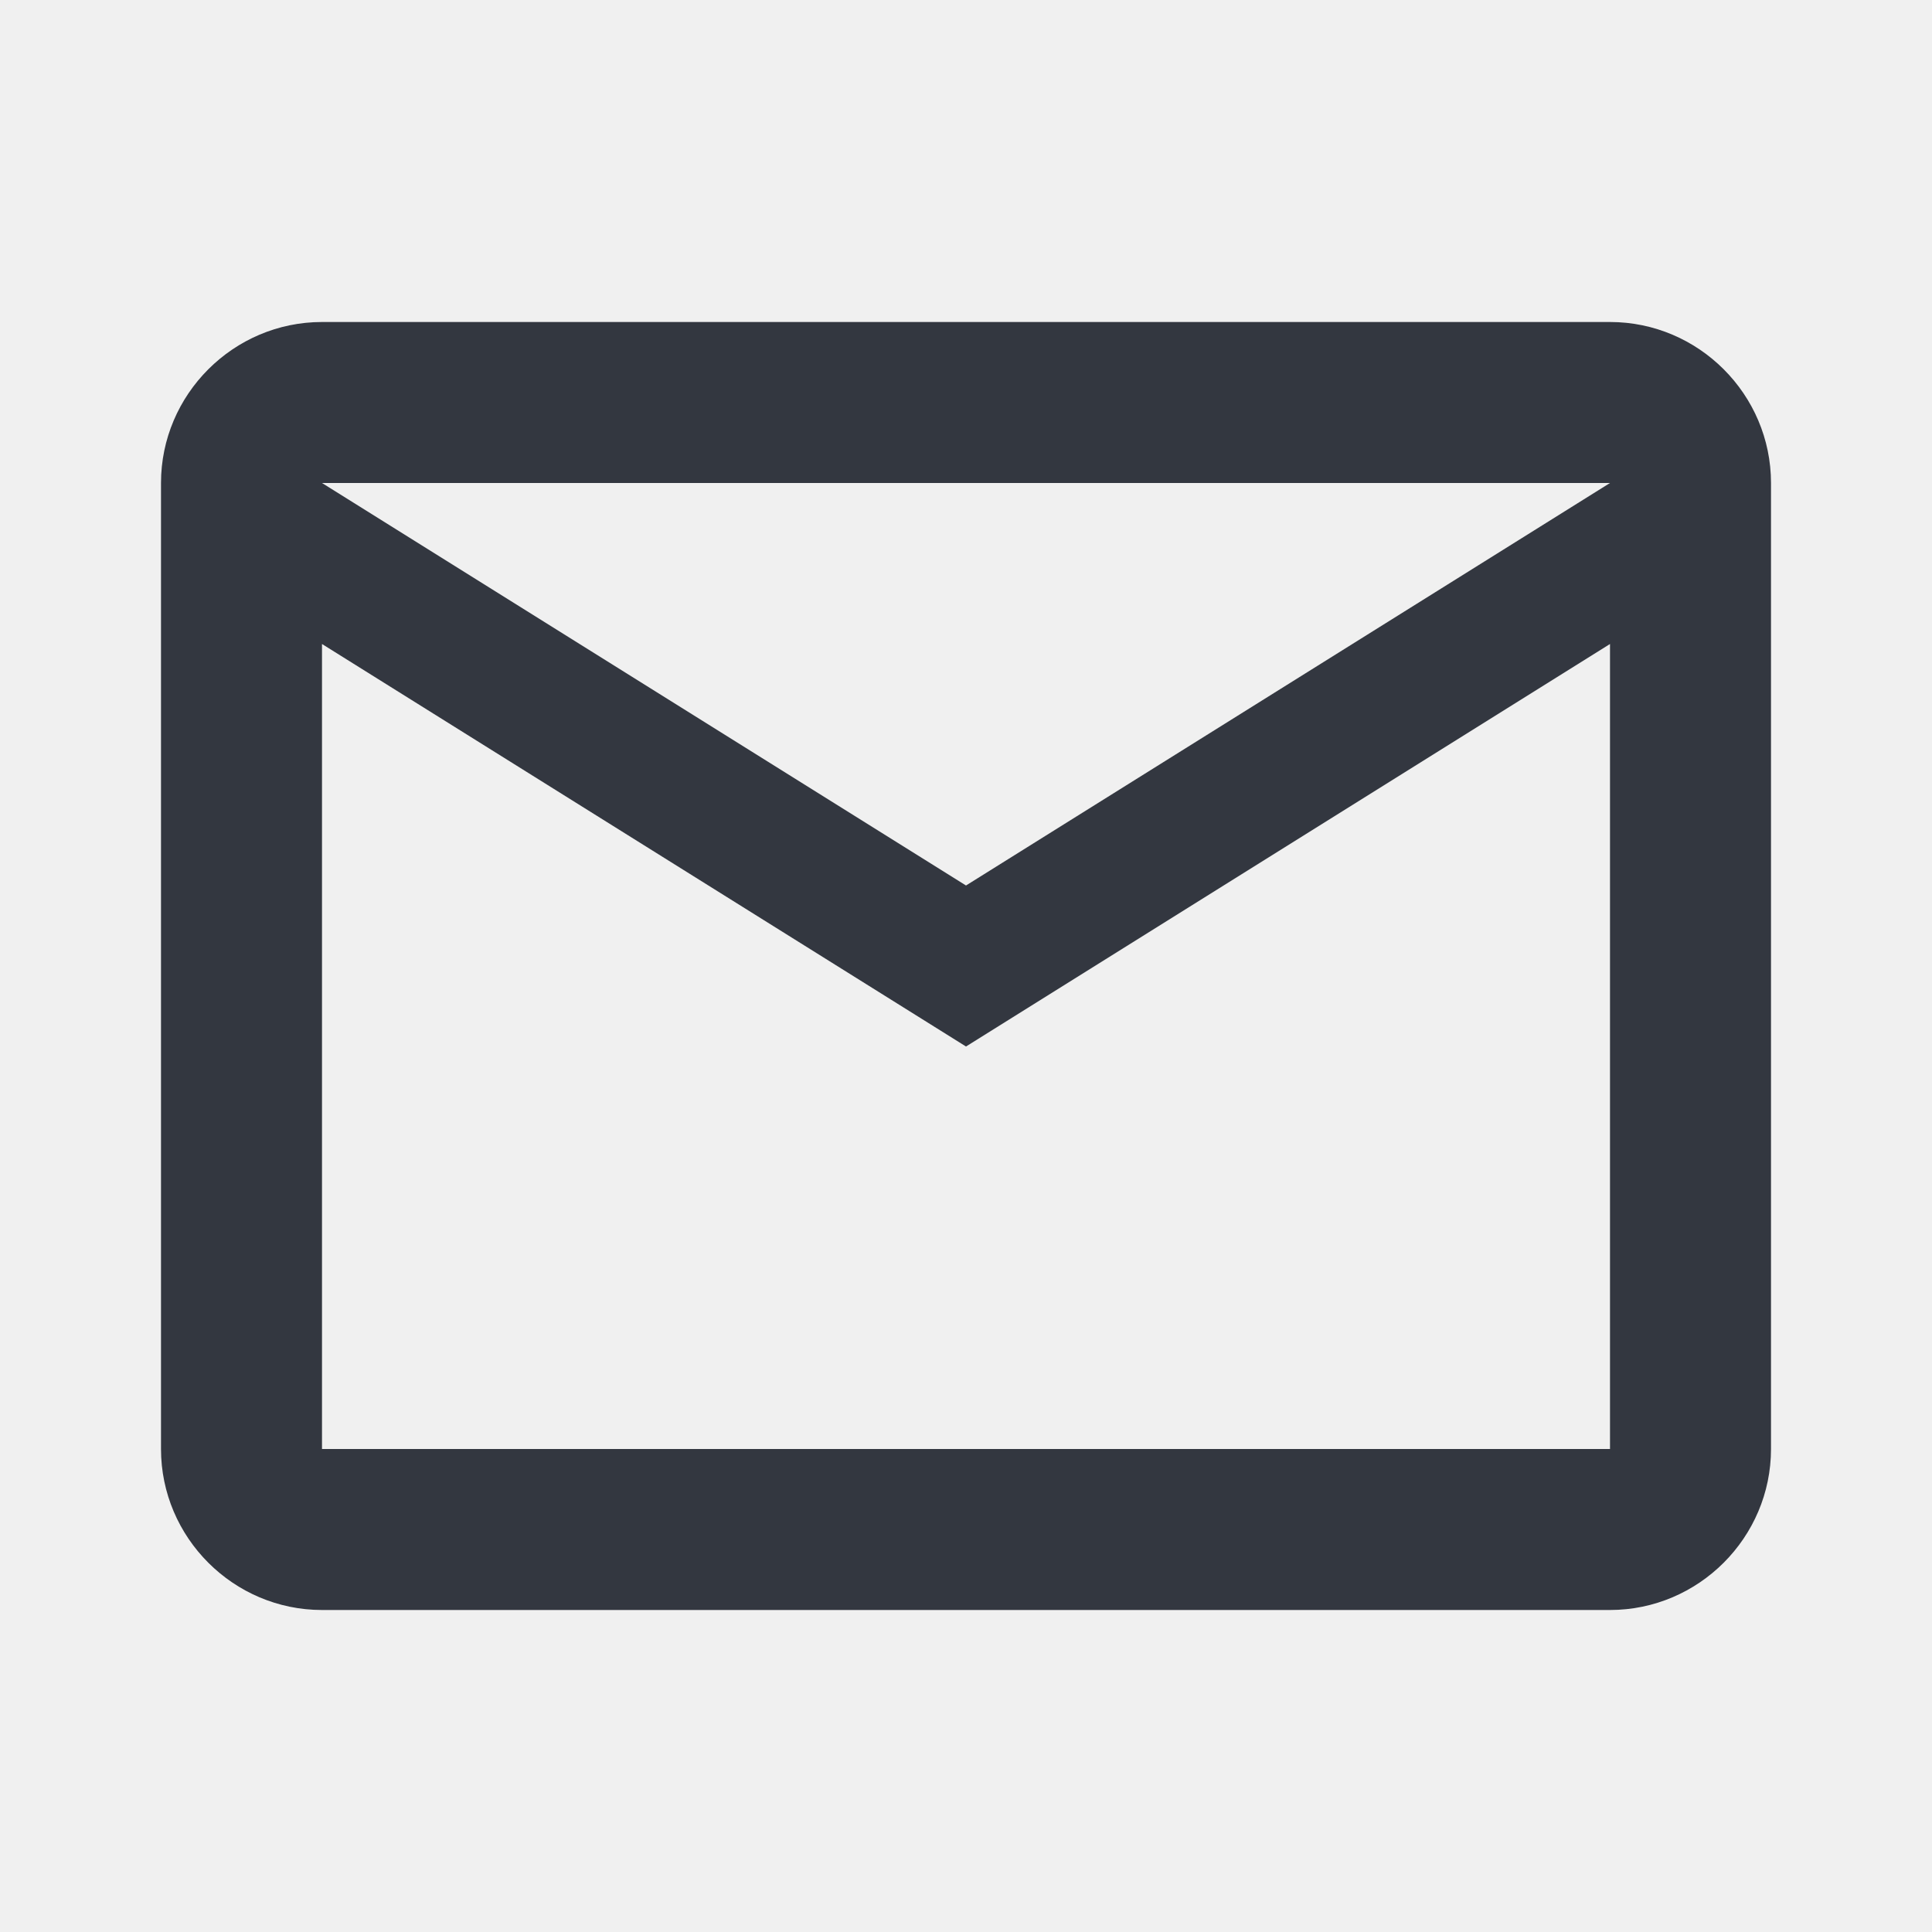
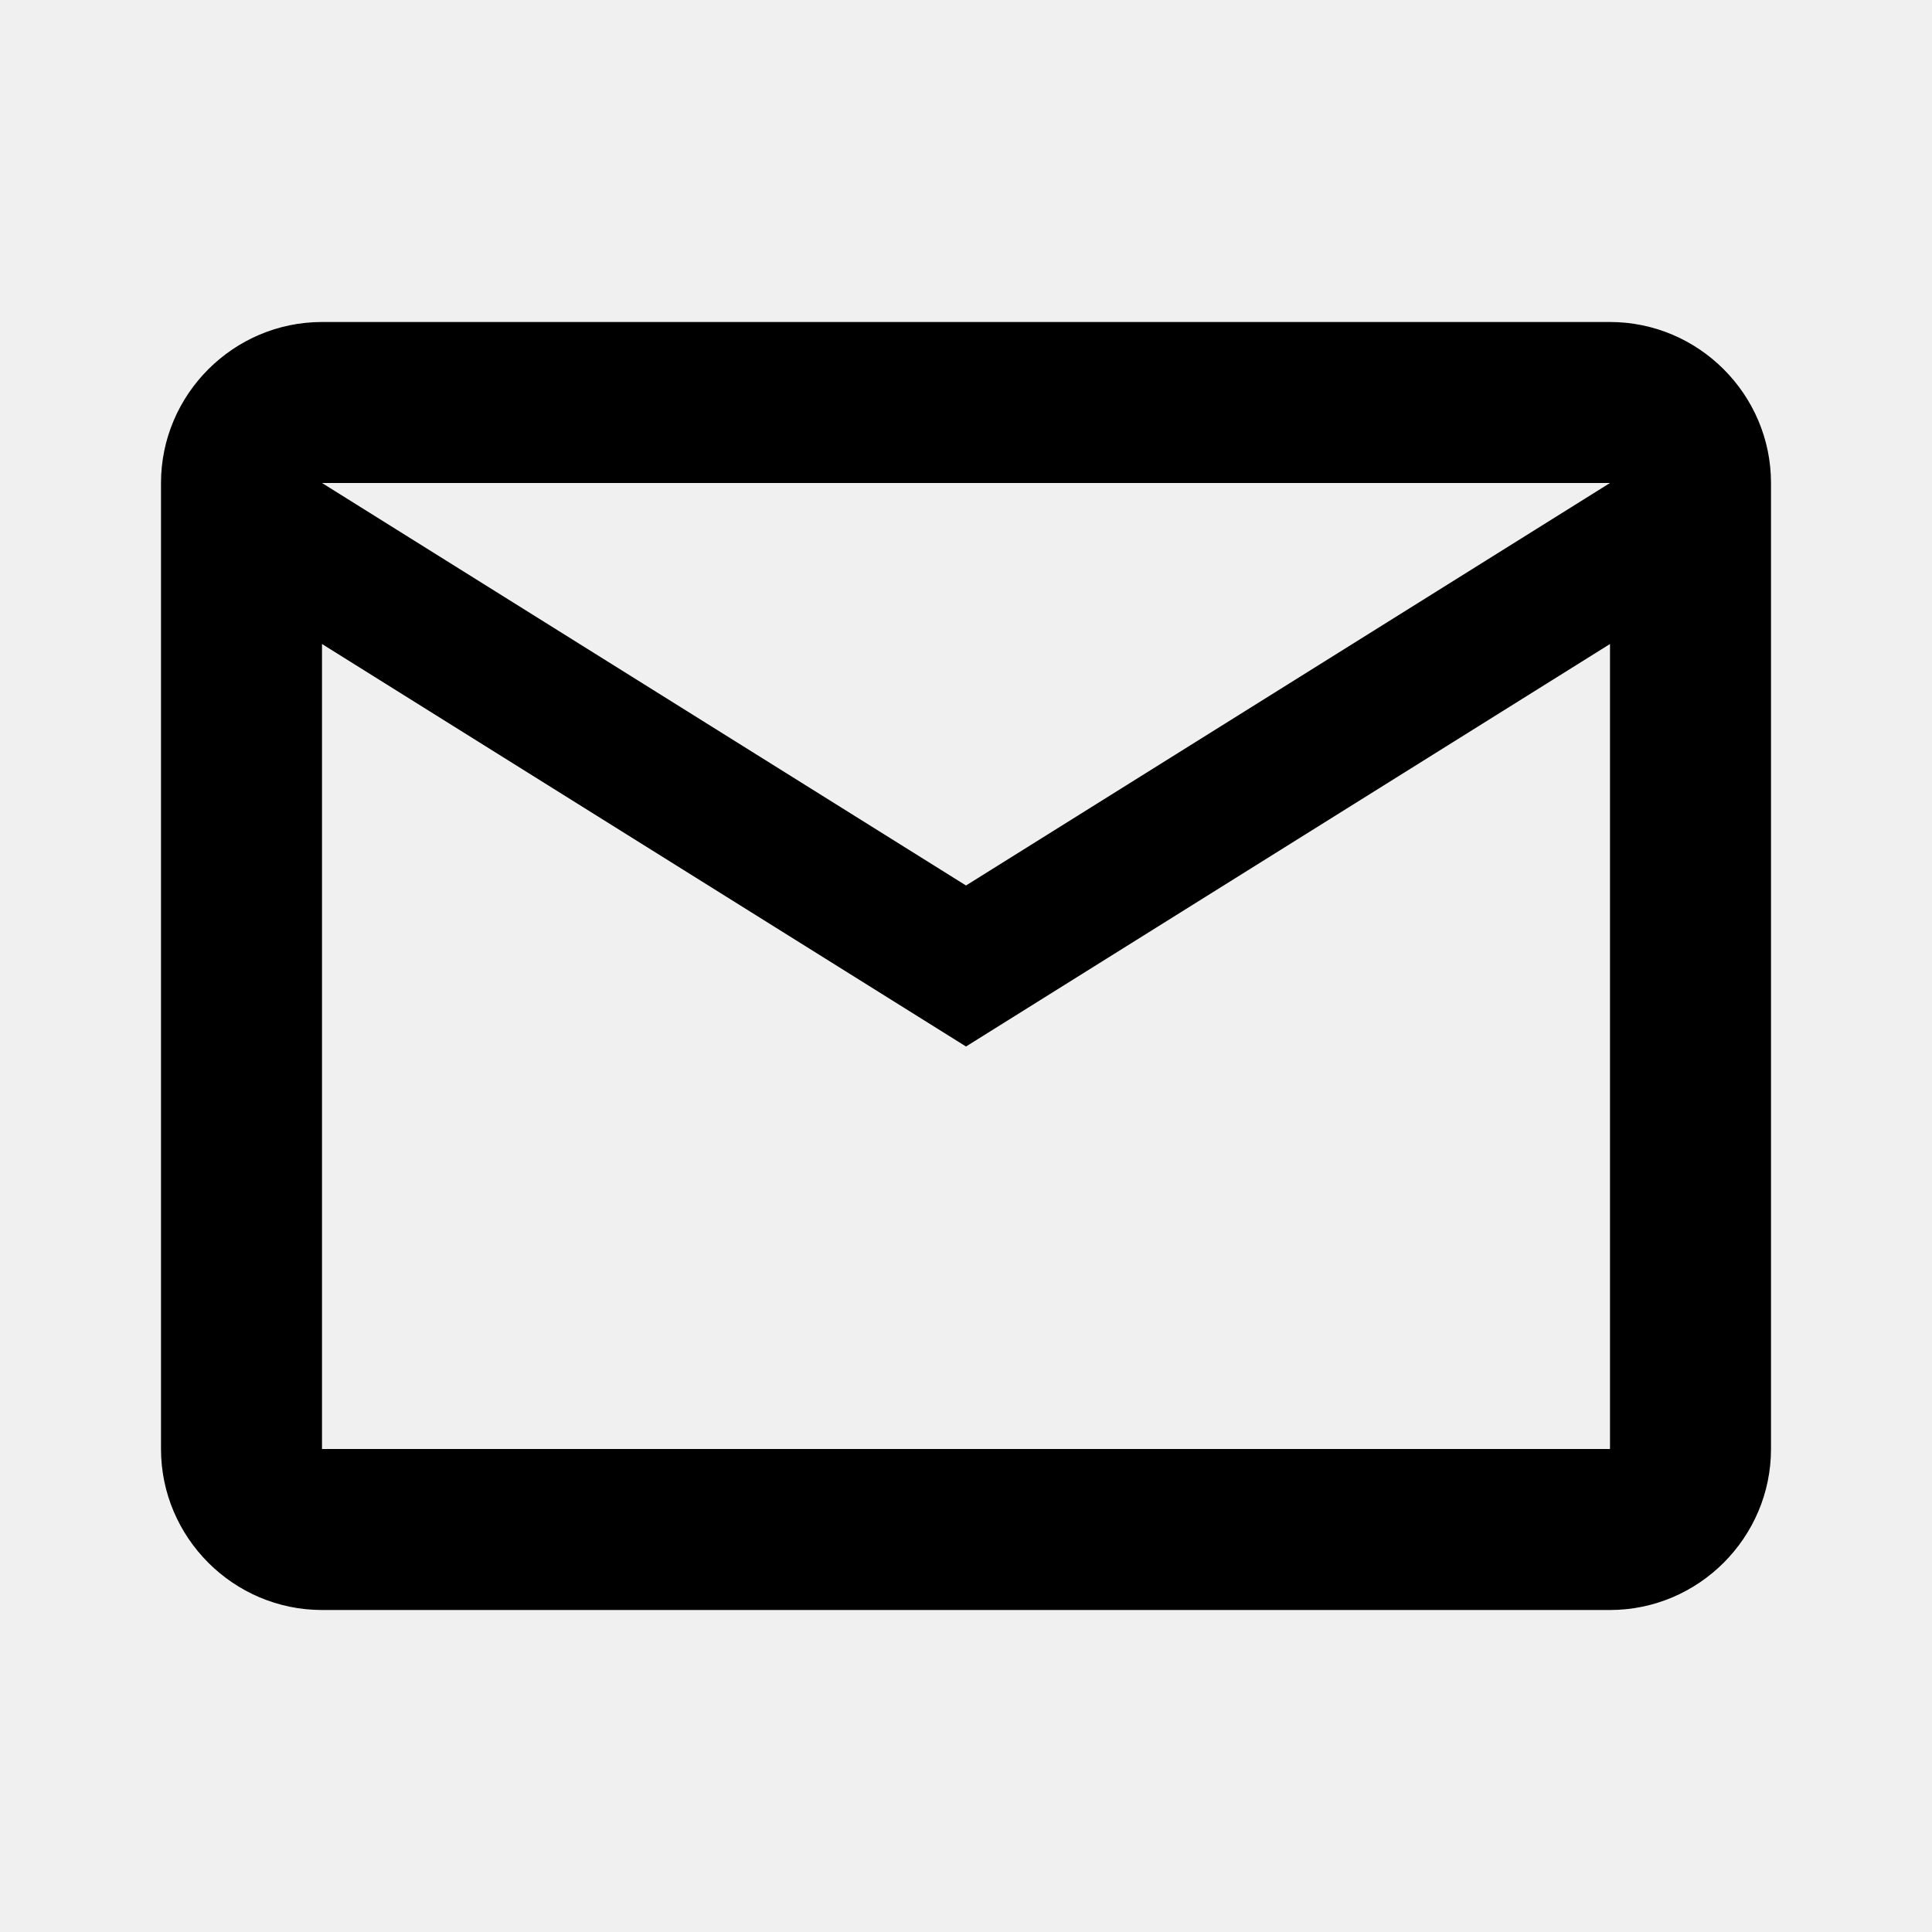
- <svg xmlns="http://www.w3.org/2000/svg" width="24" height="24" fill="none" viewBox="0 0 24 24">
+ <svg xmlns="http://www.w3.org/2000/svg" viewBox="0 0 24 24">
  <g clip-path="url(#a)">
-     <path fill="#333740" d="M22 6c0-1.1-.9-2-2-2H4c-1.1 0-2 .9-2 2v12c0 1.1.9 2 2 2h16c1.1 0 2-.9 2-2zm-2 0-8 5-8-5zm0 12H4V8l8 5 8-5z" />
+     <path d="M22 6c0-1.1-.9-2-2-2H4c-1.1 0-2 .9-2 2v12c0 1.1.9 2 2 2h16c1.1 0 2-.9 2-2zm-2 0-8 5-8-5zm0 12H4V8l8 5 8-5z" />
  </g>
  <defs>
    <clipPath id="a">
-       <path fill="#fff" d="M0 0h24v24H0z" />
+       <path d="M0 0h24v24H0z" />
    </clipPath>
  </defs>
</svg>
